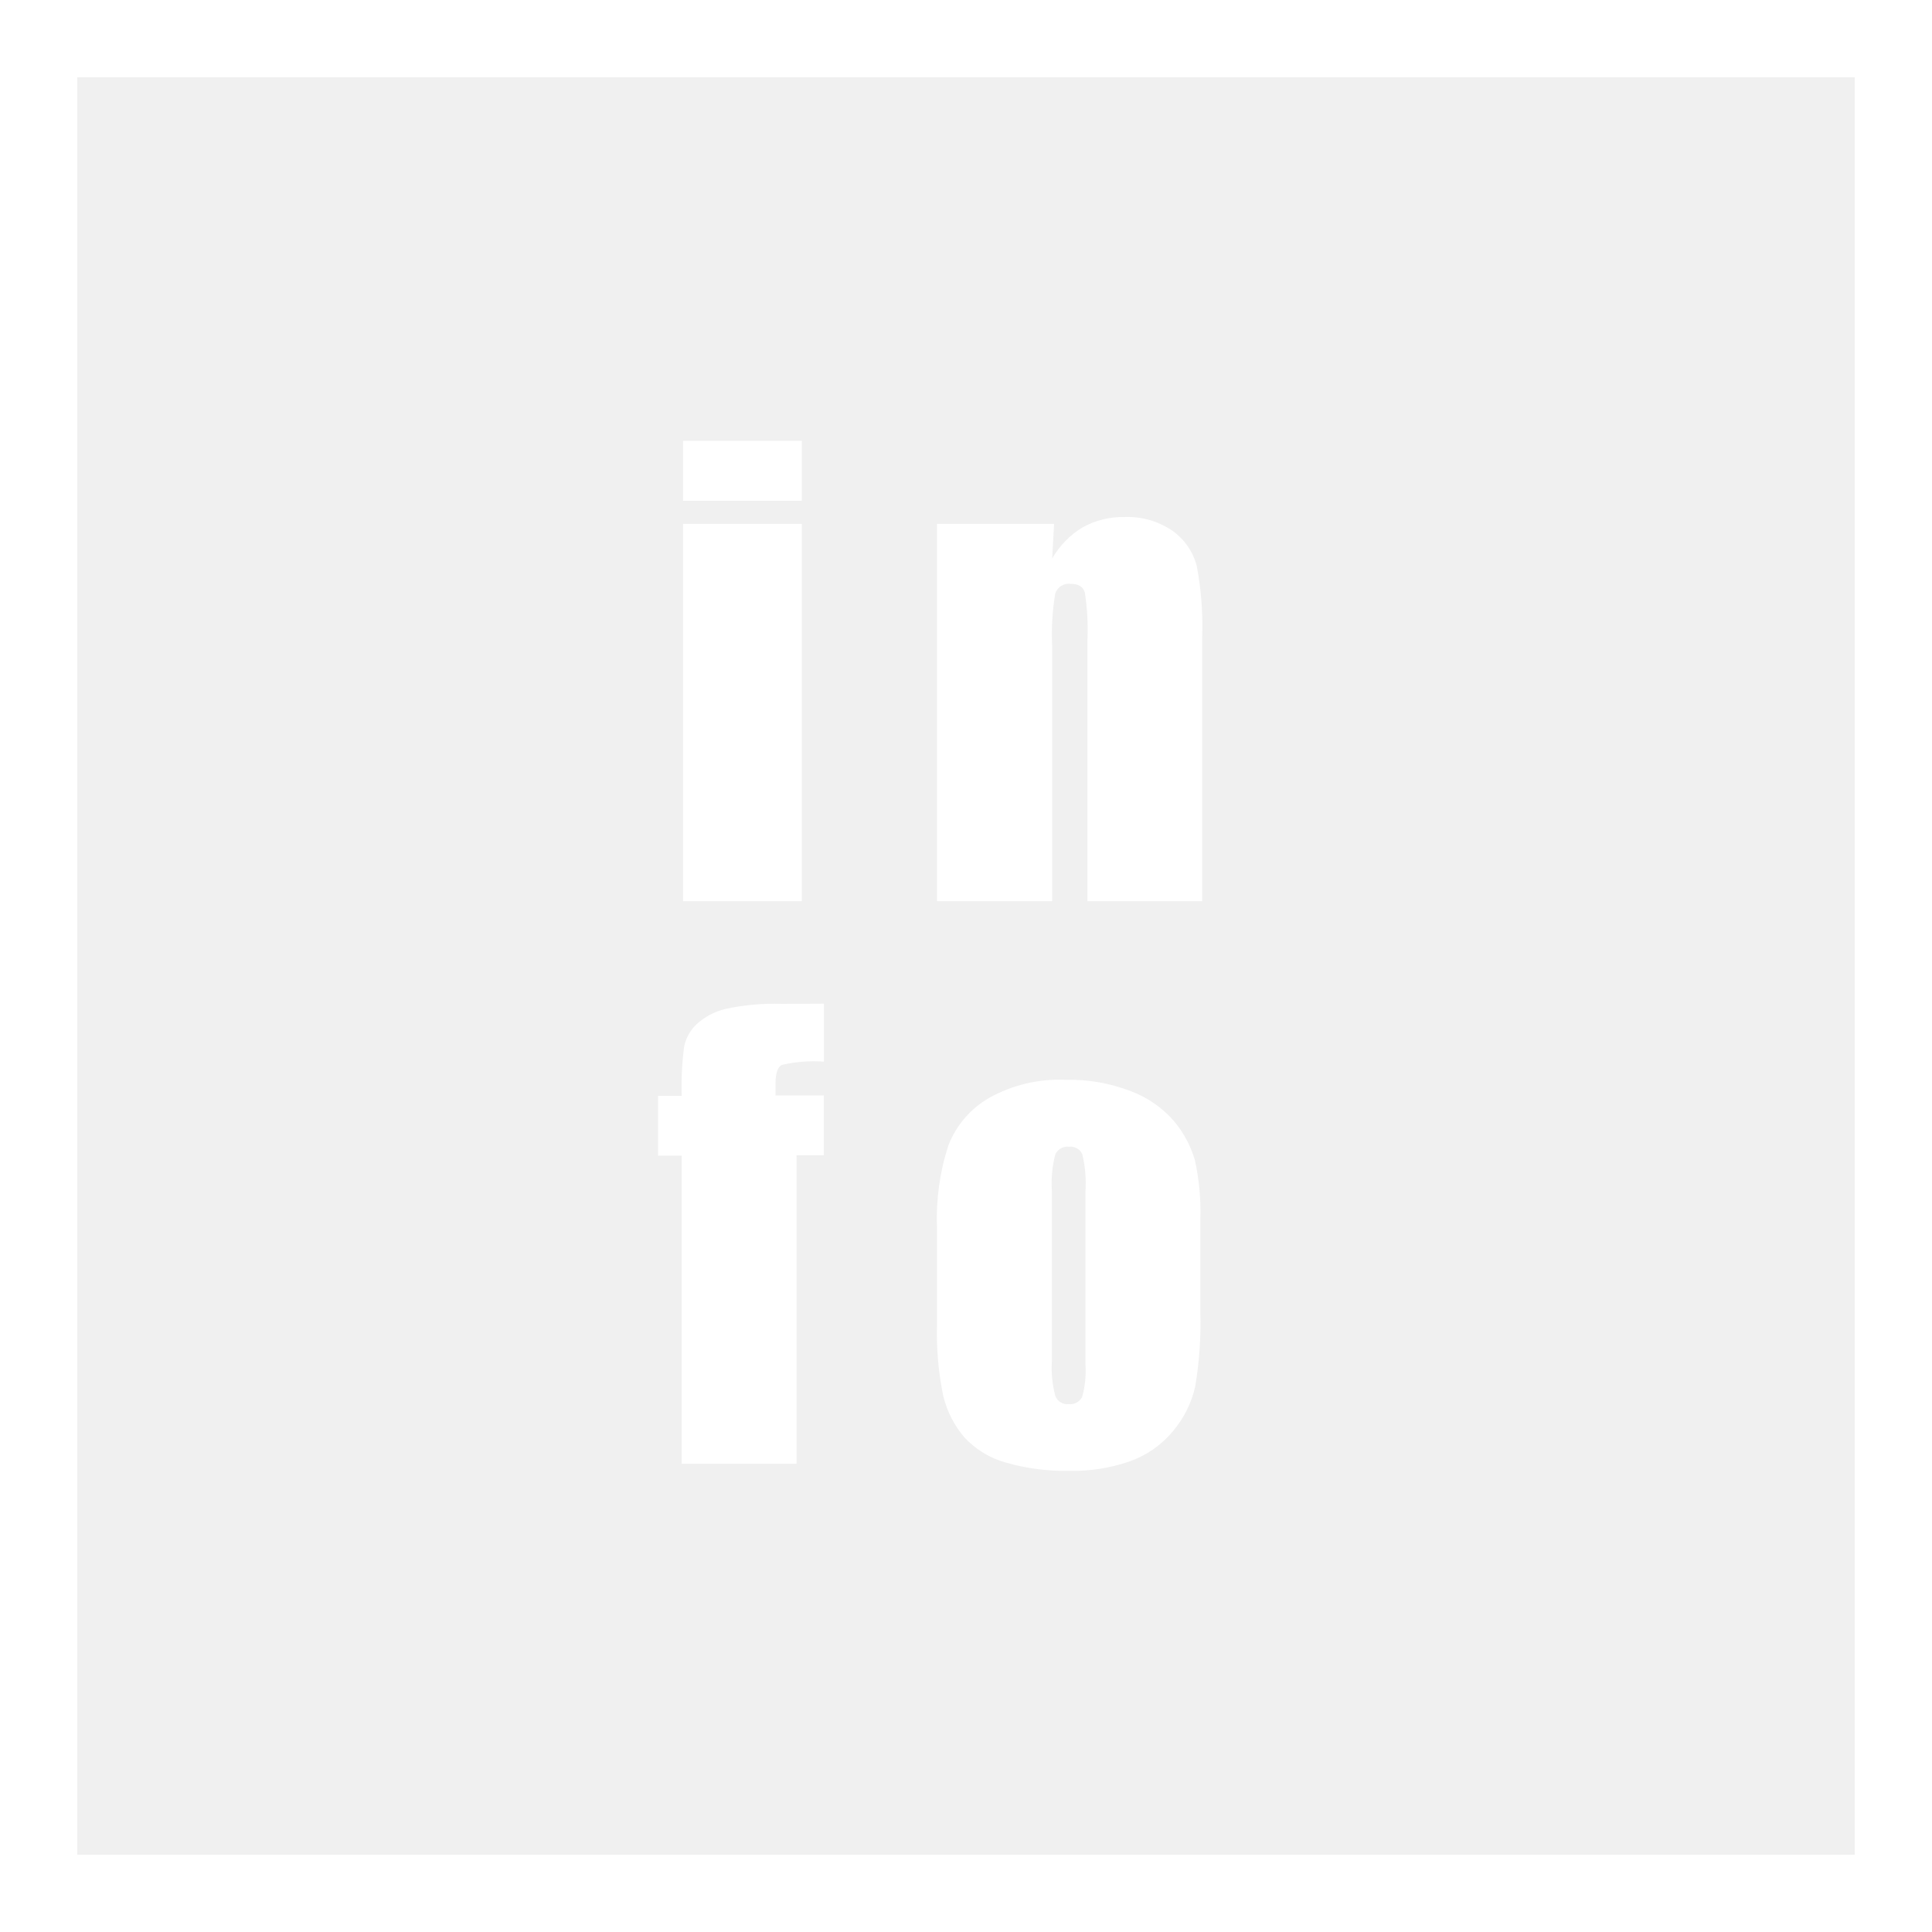
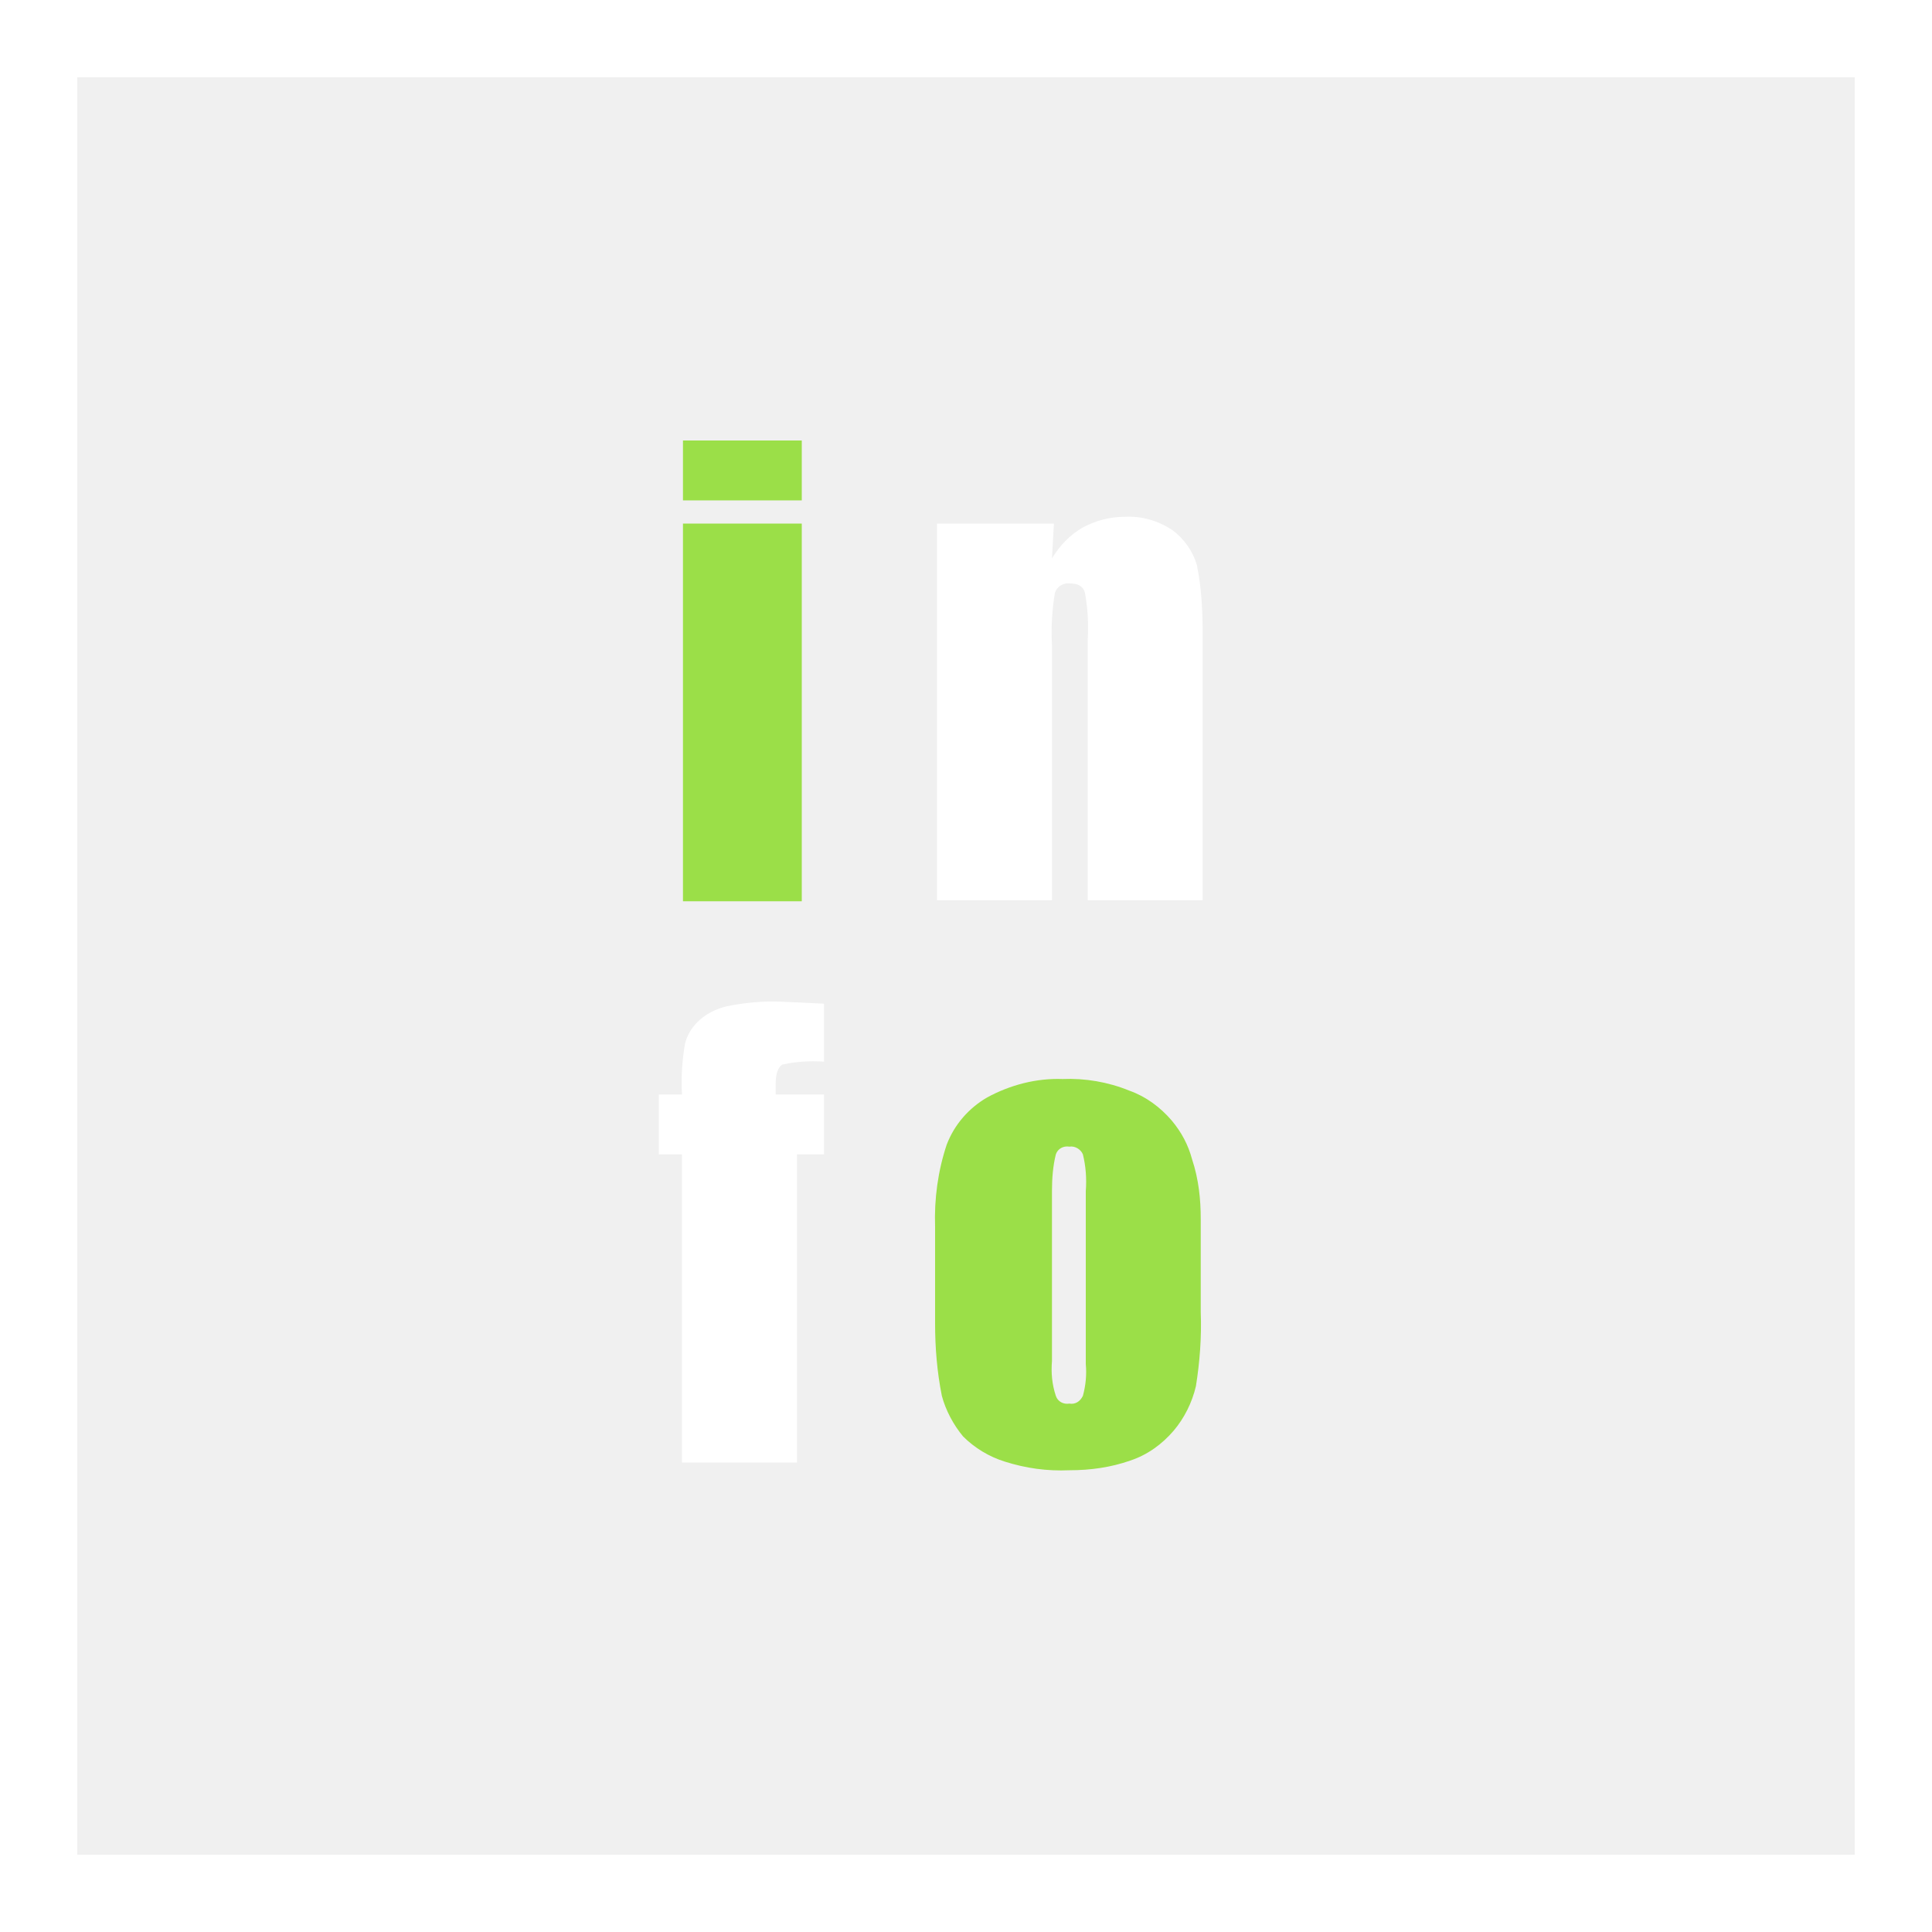
- <svg xmlns="http://www.w3.org/2000/svg" id="Layer_1" data-name="Layer 1" viewBox="0 0 200 200">
-   <defs>
-     <style>.cls-1{fill:#fff;}</style>
-   </defs>
-   <path class="cls-1" d="M192,8V192H8V8H192m8-8H0V200H200V0Z" />
-   <path class="cls-1" d="M83,45.63v6.21H70.71V45.63Zm0,8.6V93.29H70.71V54.23Z" />
-   <path class="cls-1" d="M109.12,54.23l-.2,3.59a8.91,8.91,0,0,1,3.16-3.23,8.56,8.56,0,0,1,4.31-1.07,8.22,8.22,0,0,1,5,1.44,6.43,6.43,0,0,1,2.5,3.64,33.37,33.37,0,0,1,.56,7.31V93.29H112.57V66.24a24.75,24.75,0,0,0-.27-4.92c-.18-.59-.67-.88-1.47-.88a1.47,1.47,0,0,0-1.59,1,25.38,25.38,0,0,0-.32,5.43V93.29H97V54.23Z" />
-   <path class="cls-1" d="M85.29,103.9v6a14.62,14.62,0,0,0-4.35.34c-.44.22-.66.87-.66,1.93v1.23h5v6.19H82.46v31.94H70.57V119.63H68.12v-6.19h2.45a31.34,31.34,0,0,1,.26-5.15A4.44,4.44,0,0,1,72.14,106a6.79,6.79,0,0,1,2.93-1.55,23.73,23.73,0,0,1,5.86-.53Z" />
-   <path class="cls-1" d="M124.26,126.22v9.57a39.88,39.88,0,0,1-.53,7.73,10.76,10.76,0,0,1-2.27,4.59,10.21,10.21,0,0,1-4.46,3.15,17.73,17.73,0,0,1-6.25,1,22.24,22.24,0,0,1-6.68-.87,9.17,9.17,0,0,1-4.26-2.62,10.34,10.34,0,0,1-2.16-4.24,32,32,0,0,1-.65-7.47v-10a24.31,24.31,0,0,1,1.18-8.5,9.75,9.75,0,0,1,4.24-4.92,14.88,14.88,0,0,1,7.83-1.86,17.74,17.74,0,0,1,6.87,1.2,11,11,0,0,1,4.43,3.1,11.13,11.13,0,0,1,2.14,4A24.63,24.63,0,0,1,124.26,126.22Zm-11.89-2.94a12.77,12.77,0,0,0-.33-3.79,1.32,1.32,0,0,0-1.38-.78,1.38,1.38,0,0,0-1.41.78,11.75,11.75,0,0,0-.36,3.79v17.63a11.23,11.23,0,0,0,.36,3.61,1.34,1.34,0,0,0,1.38.84,1.38,1.38,0,0,0,1.4-.77,10.14,10.14,0,0,0,.34-3.3Z" />
+ <svg xmlns="http://www.w3.org/2000/svg" version="1.1" id="Layer_1" x="0px" y="0px" viewBox="0 0 200 200" style="enable-background:new 0 0 200 200;" xml:space="preserve">
+   <style type="text/css">
+ 	.st0{fill:#FFFFFF;}
+ 	.st1{fill:#9BDF48;}
+ </style>
+   <path class="st0" d="M192,8v184H8V8H192 M200,0H0v200h200V0z" />
+   <path class="st1" d="M83,45.6v6.2H70.7v-6.2H83z M83,54.2v39.1H70.7V54.2L83,54.2z" />
+   <path class="st0" d="M109.1,54.2l-0.2,3.6c0.8-1.3,1.8-2.4,3.2-3.2c1.3-0.7,2.8-1.1,4.3-1.1c1.8-0.1,3.5,0.4,5,1.4  c1.2,0.9,2.1,2.2,2.5,3.6c0.5,2.4,0.6,4.9,0.6,7.3v27.4h-11.9V66.2c0.1-1.6,0-3.3-0.3-4.9c-0.2-0.6-0.7-0.9-1.5-0.9  c-0.7-0.1-1.4,0.3-1.6,1c-0.3,1.8-0.4,3.6-0.3,5.4v26.4H97V54.2H109.1z" />
+   <path class="st0" d="M85.3,103.9v6c-1.5-0.1-2.9,0-4.3,0.3c-0.4,0.2-0.7,0.9-0.7,1.9v1.2h5v6.2h-2.8v31.9H70.6v-31.9h-2.4v-6.2h2.4  c-0.1-1.7,0-3.4,0.3-5.2c0.2-0.9,0.7-1.7,1.3-2.3c0.8-0.8,1.8-1.3,2.9-1.6c1.9-0.4,3.9-0.6,5.9-0.5L85.3,103.9z" />
+   <path class="st1" d="M124.3,126.2v9.6c0.1,2.6-0.1,5.2-0.5,7.7c-0.4,1.7-1.2,3.3-2.3,4.6c-1.2,1.4-2.7,2.5-4.5,3.1  c-2,0.7-4.1,1-6.3,1c-2.3,0.1-4.5-0.2-6.7-0.9c-1.6-0.5-3.1-1.4-4.3-2.6c-1-1.2-1.8-2.7-2.2-4.2c-0.5-2.5-0.7-5-0.7-7.5v-10  c-0.1-2.9,0.3-5.8,1.2-8.5c0.8-2.1,2.3-3.8,4.2-4.9c2.4-1.3,5.1-2,7.8-1.9c2.3-0.1,4.7,0.3,6.9,1.2c1.7,0.6,3.2,1.7,4.4,3.1  c1,1.2,1.7,2.5,2.1,4C124.1,122.1,124.3,124.2,124.3,126.2z M112.4,123.3c0.1-1.3,0-2.6-0.3-3.8c-0.2-0.5-0.8-0.9-1.4-0.8  c-0.6-0.1-1.2,0.2-1.4,0.8c-0.3,1.2-0.4,2.5-0.4,3.8v17.6c-0.1,1.2,0,2.4,0.4,3.6c0.2,0.6,0.8,0.9,1.4,0.8c0.6,0.1,1.1-0.2,1.4-0.8  c0.3-1.1,0.4-2.2,0.3-3.3L112.4,123.3z" />
</svg>
